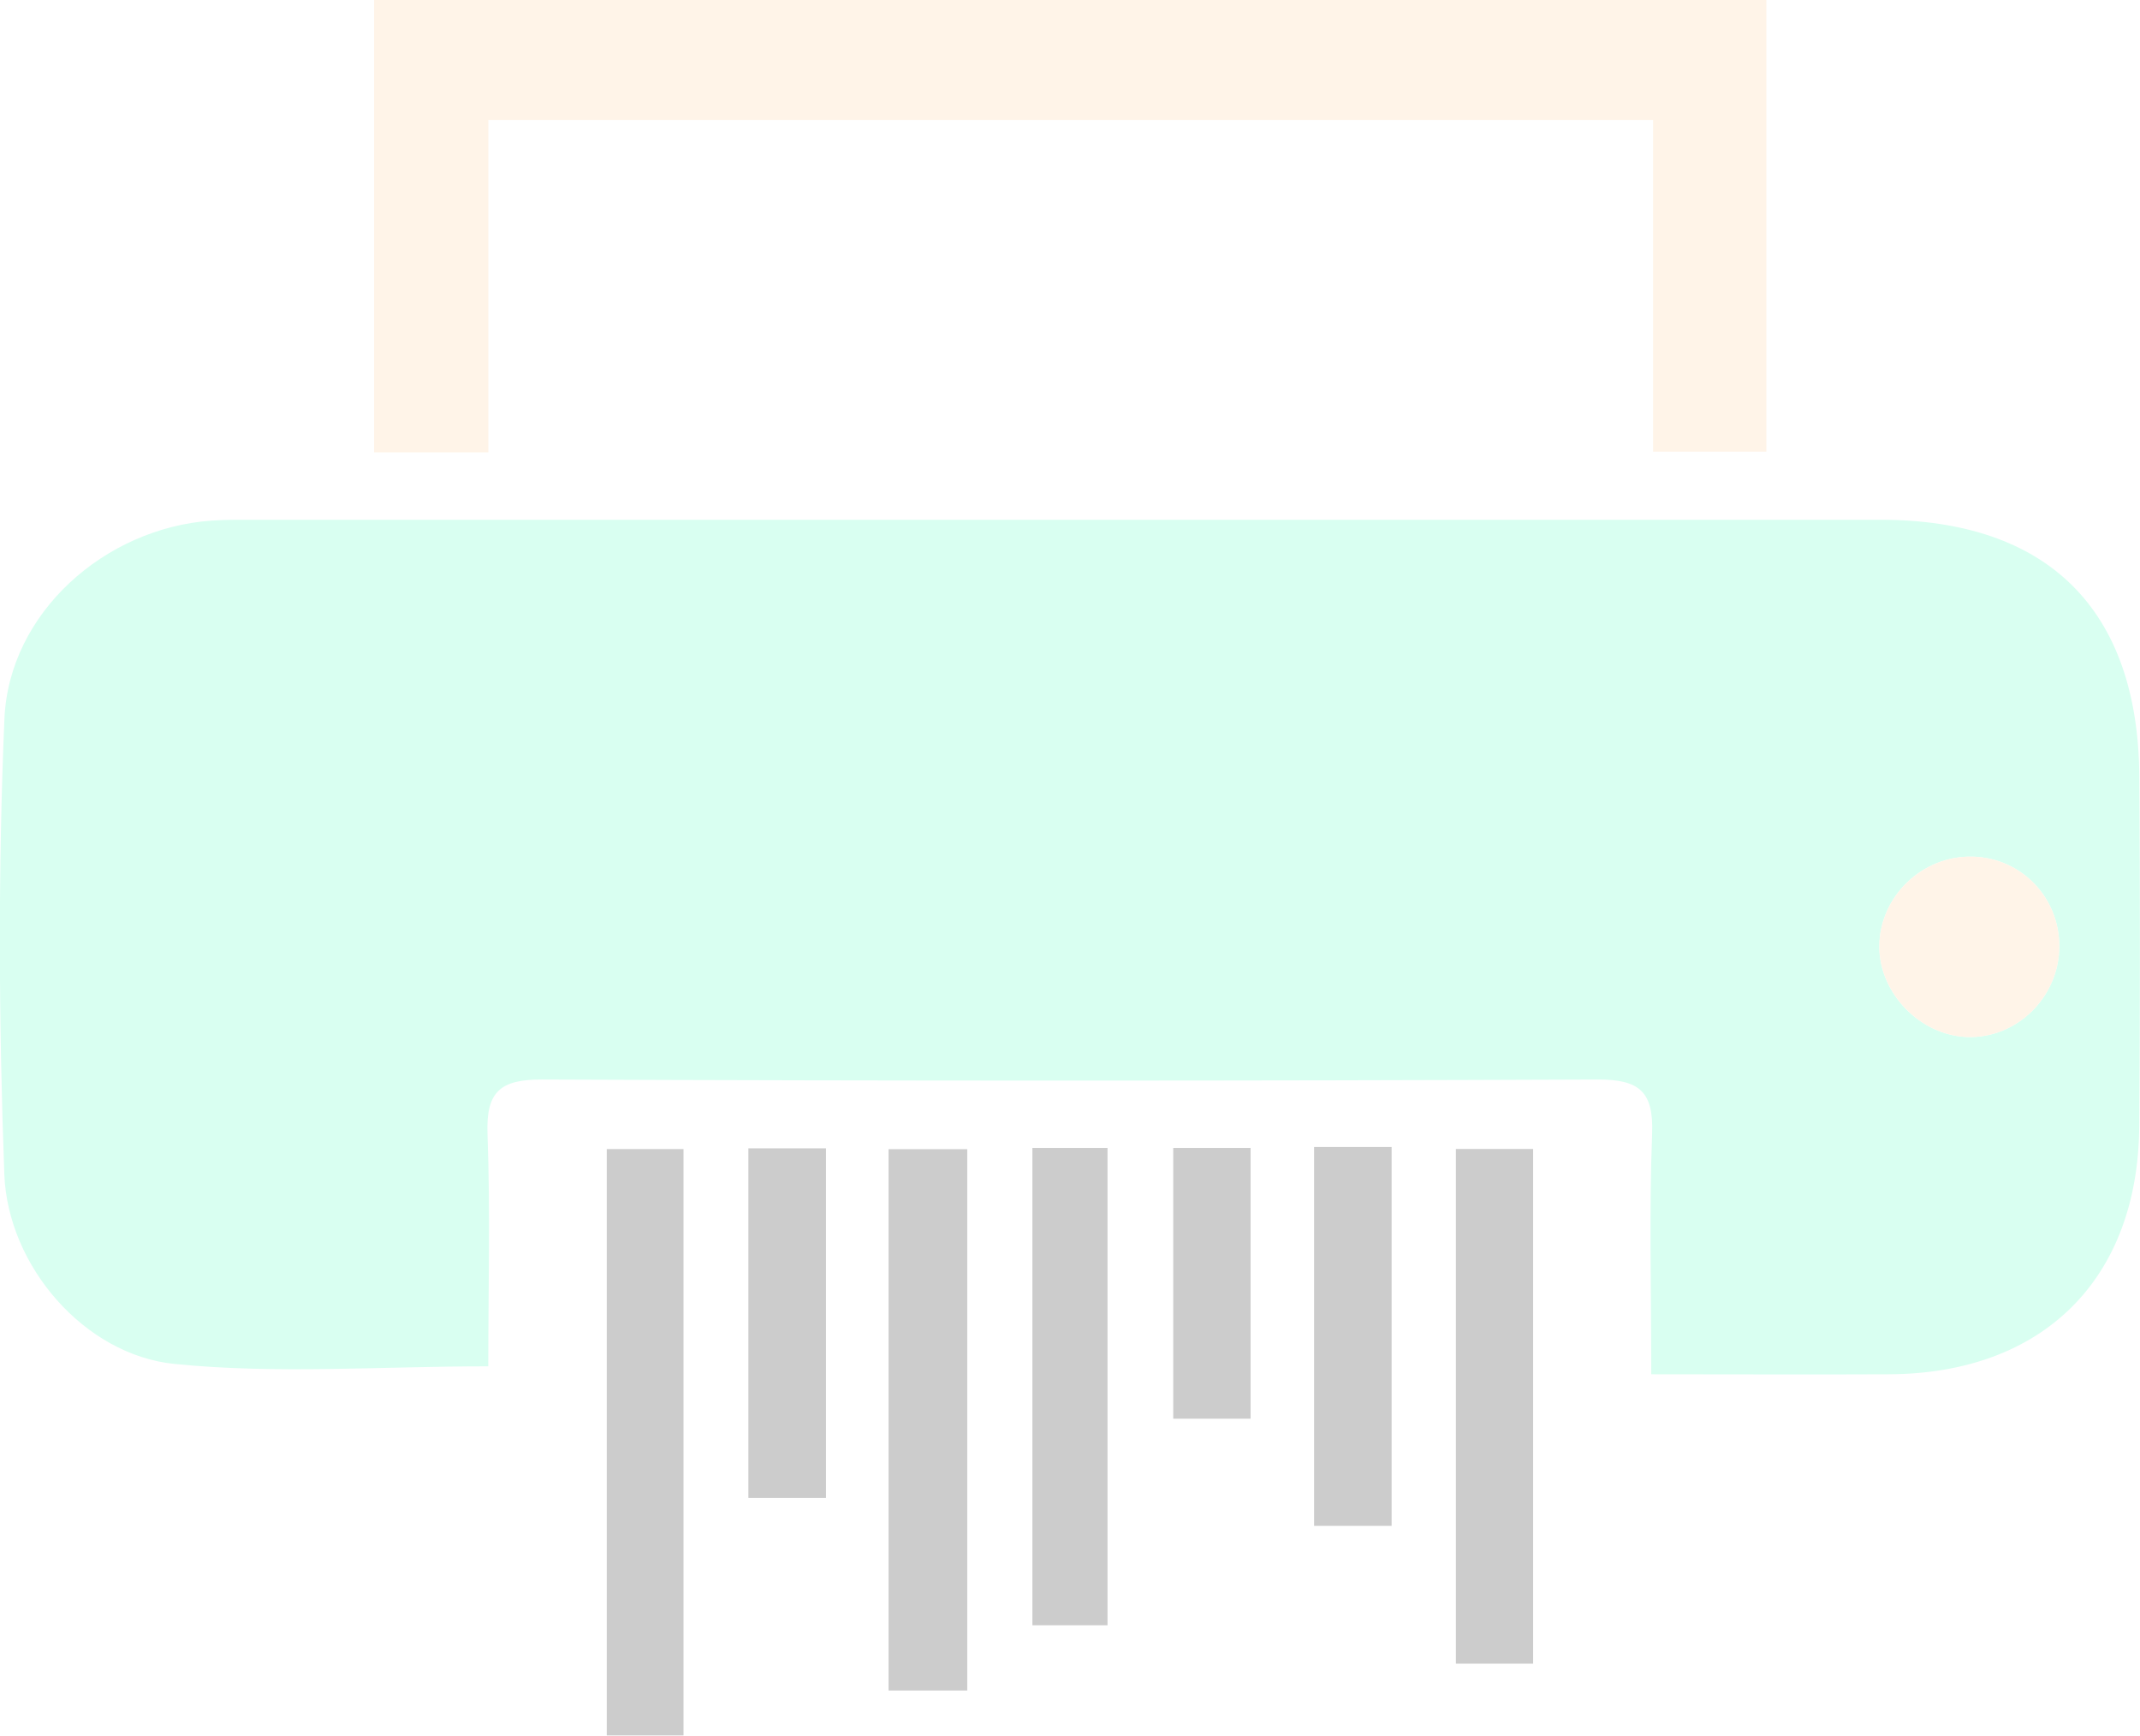
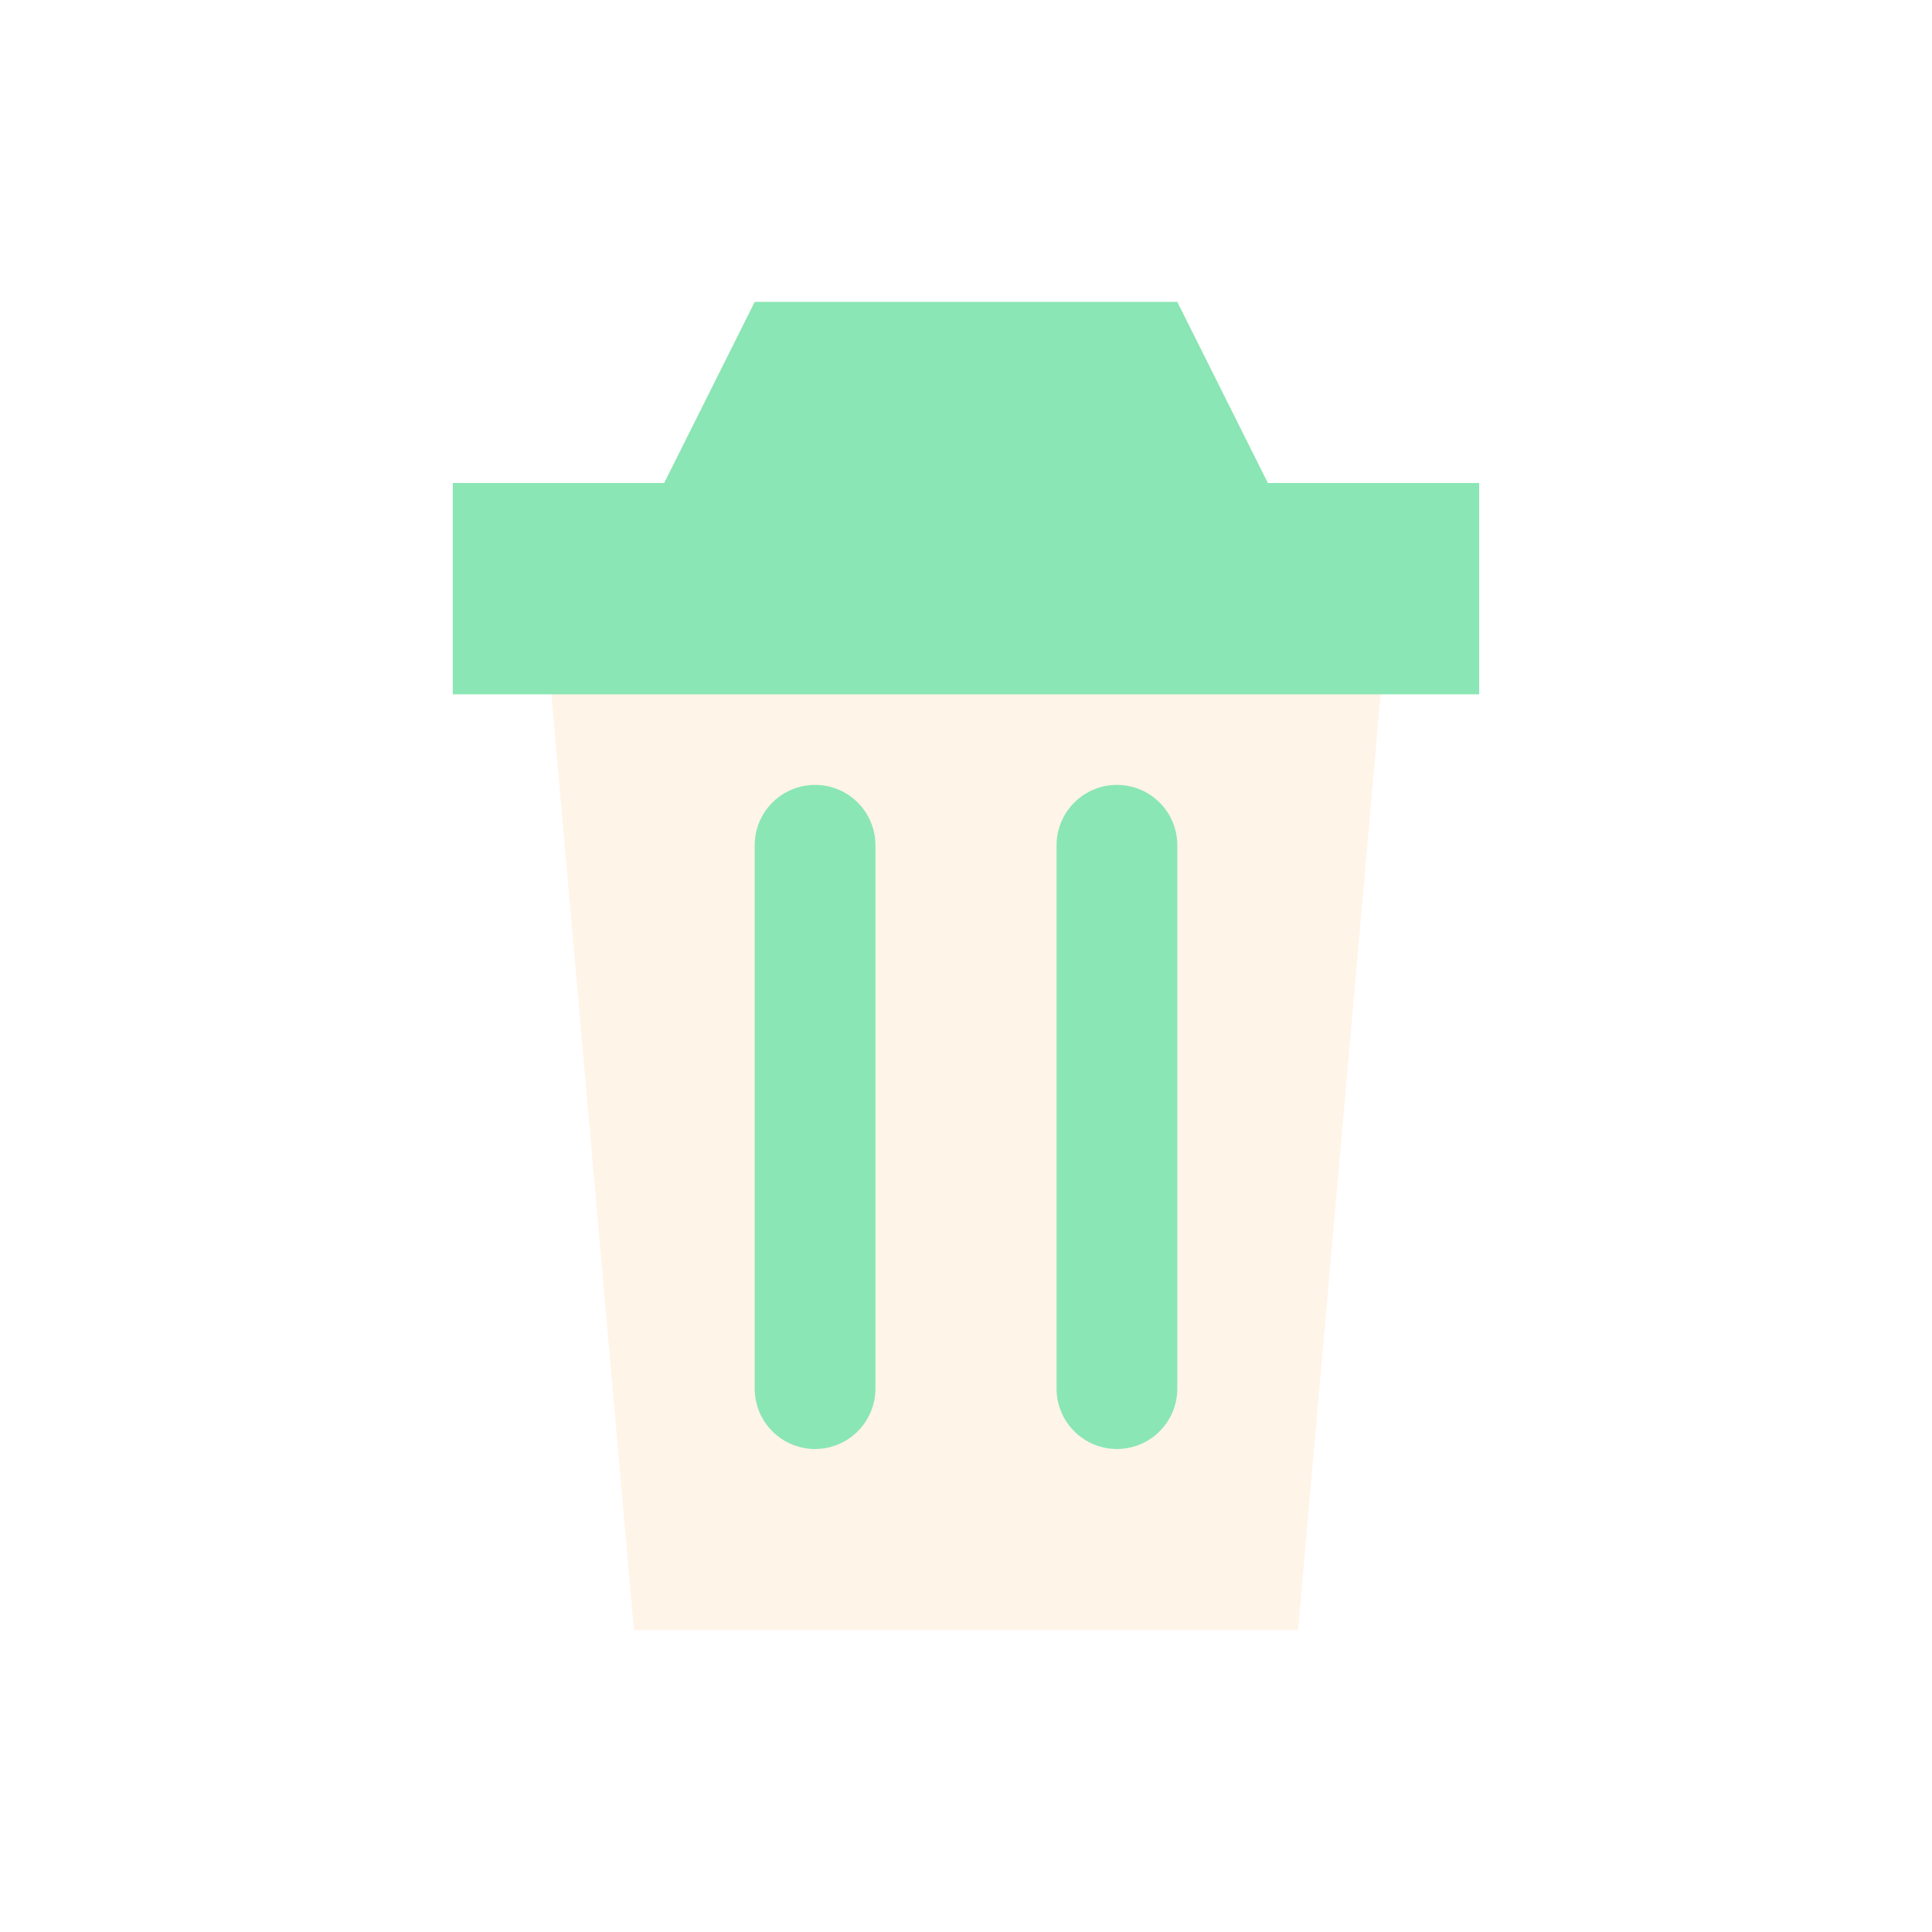
- <svg xmlns="http://www.w3.org/2000/svg" data-bbox="-0.014 0 223.043 180.87" viewBox="0 0 223.04 180.87" data-type="color">
-   <g>
-     <path d="M172.1 143.22c0-8.77-.22-16.92.09-25.05.17-4.42-1.34-5.68-5.71-5.66-36.65.15-73.3.15-109.96 0-4.37-.02-5.87 1.25-5.71 5.67.3 8.13.08 16.27.08 24.22-11.26 0-22.09.83-32.73-.25C8.82 141.2.81 131.97.45 122.38c-.58-15.8-.66-31.66.01-47.45.47-11.07 10.48-19.89 21.58-20.67 1.66-.12 3.33-.09 5-.09h168.93c17.44 0 26.88 9.31 27 26.76.08 12.16.08 24.33-.01 36.49-.13 15.94-10.07 25.73-26.05 25.81-7.97.04-15.94 0-24.81 0Zm33.48-53.94c-5.23-.12-9.68 4.15-9.71 9.34-.03 4.88 4.26 9.3 9.17 9.46 5.16.17 9.57-4.16 9.59-9.43.02-5.12-3.97-9.25-9.05-9.37" fill="#D9FFF1" data-color="1" />
-     <path d="M50.9 12.5v34.65H38.99V0H184.1v47.08h-11.81V12.5z" fill="#FFF4E8" data-color="2" />
-     <path d="M71.24 180.87h-8v-61.11h8z" fill="#cccccc" data-color="3" />
-     <path d="M92.61 176.19v-56.42h8.2v56.42z" fill="#cccccc" data-color="3" />
-     <path d="M159.79 173.39h-8.05v-53.64h8.05z" fill="#cccccc" data-color="3" />
-     <path d="M115.43 169.39h-7.83v-49.75h7.83z" fill="#cccccc" data-color="3" />
-     <path d="M136.96 119.54h8.08v39.49h-8.08z" fill="#cccccc" data-color="3" />
-     <path d="M86.09 156.12H78v-36.44h8.09z" fill="#cccccc" data-color="3" />
-     <path d="M122.28 119.64h8.06v28.22h-8.06z" fill="#cccccc" data-color="3" />
-     <path d="M205.58 89.28c5.08.12 9.07 4.25 9.05 9.37-.02 5.27-4.43 9.6-9.59 9.43-4.91-.16-9.19-4.58-9.17-9.46.03-5.18 4.48-9.46 9.71-9.34" fill="#FFF4E8" data-color="4" />
-   </g>
+ <svg xmlns="http://www.w3.org/2000/svg" viewBox="0 0 64 64" role="img" aria-hidden="true">
+   <path d="M18 20h28l-3 34H21z" fill="#FFF4E8" />
+   <path d="M15 16h34v7H15zM25 10h14l3 6H22z" fill="#8BE6B5" />
+   <path d="M27 28v18M37 28v18" stroke="#8BE6B5" stroke-width="4" stroke-linecap="round" />
</svg>
